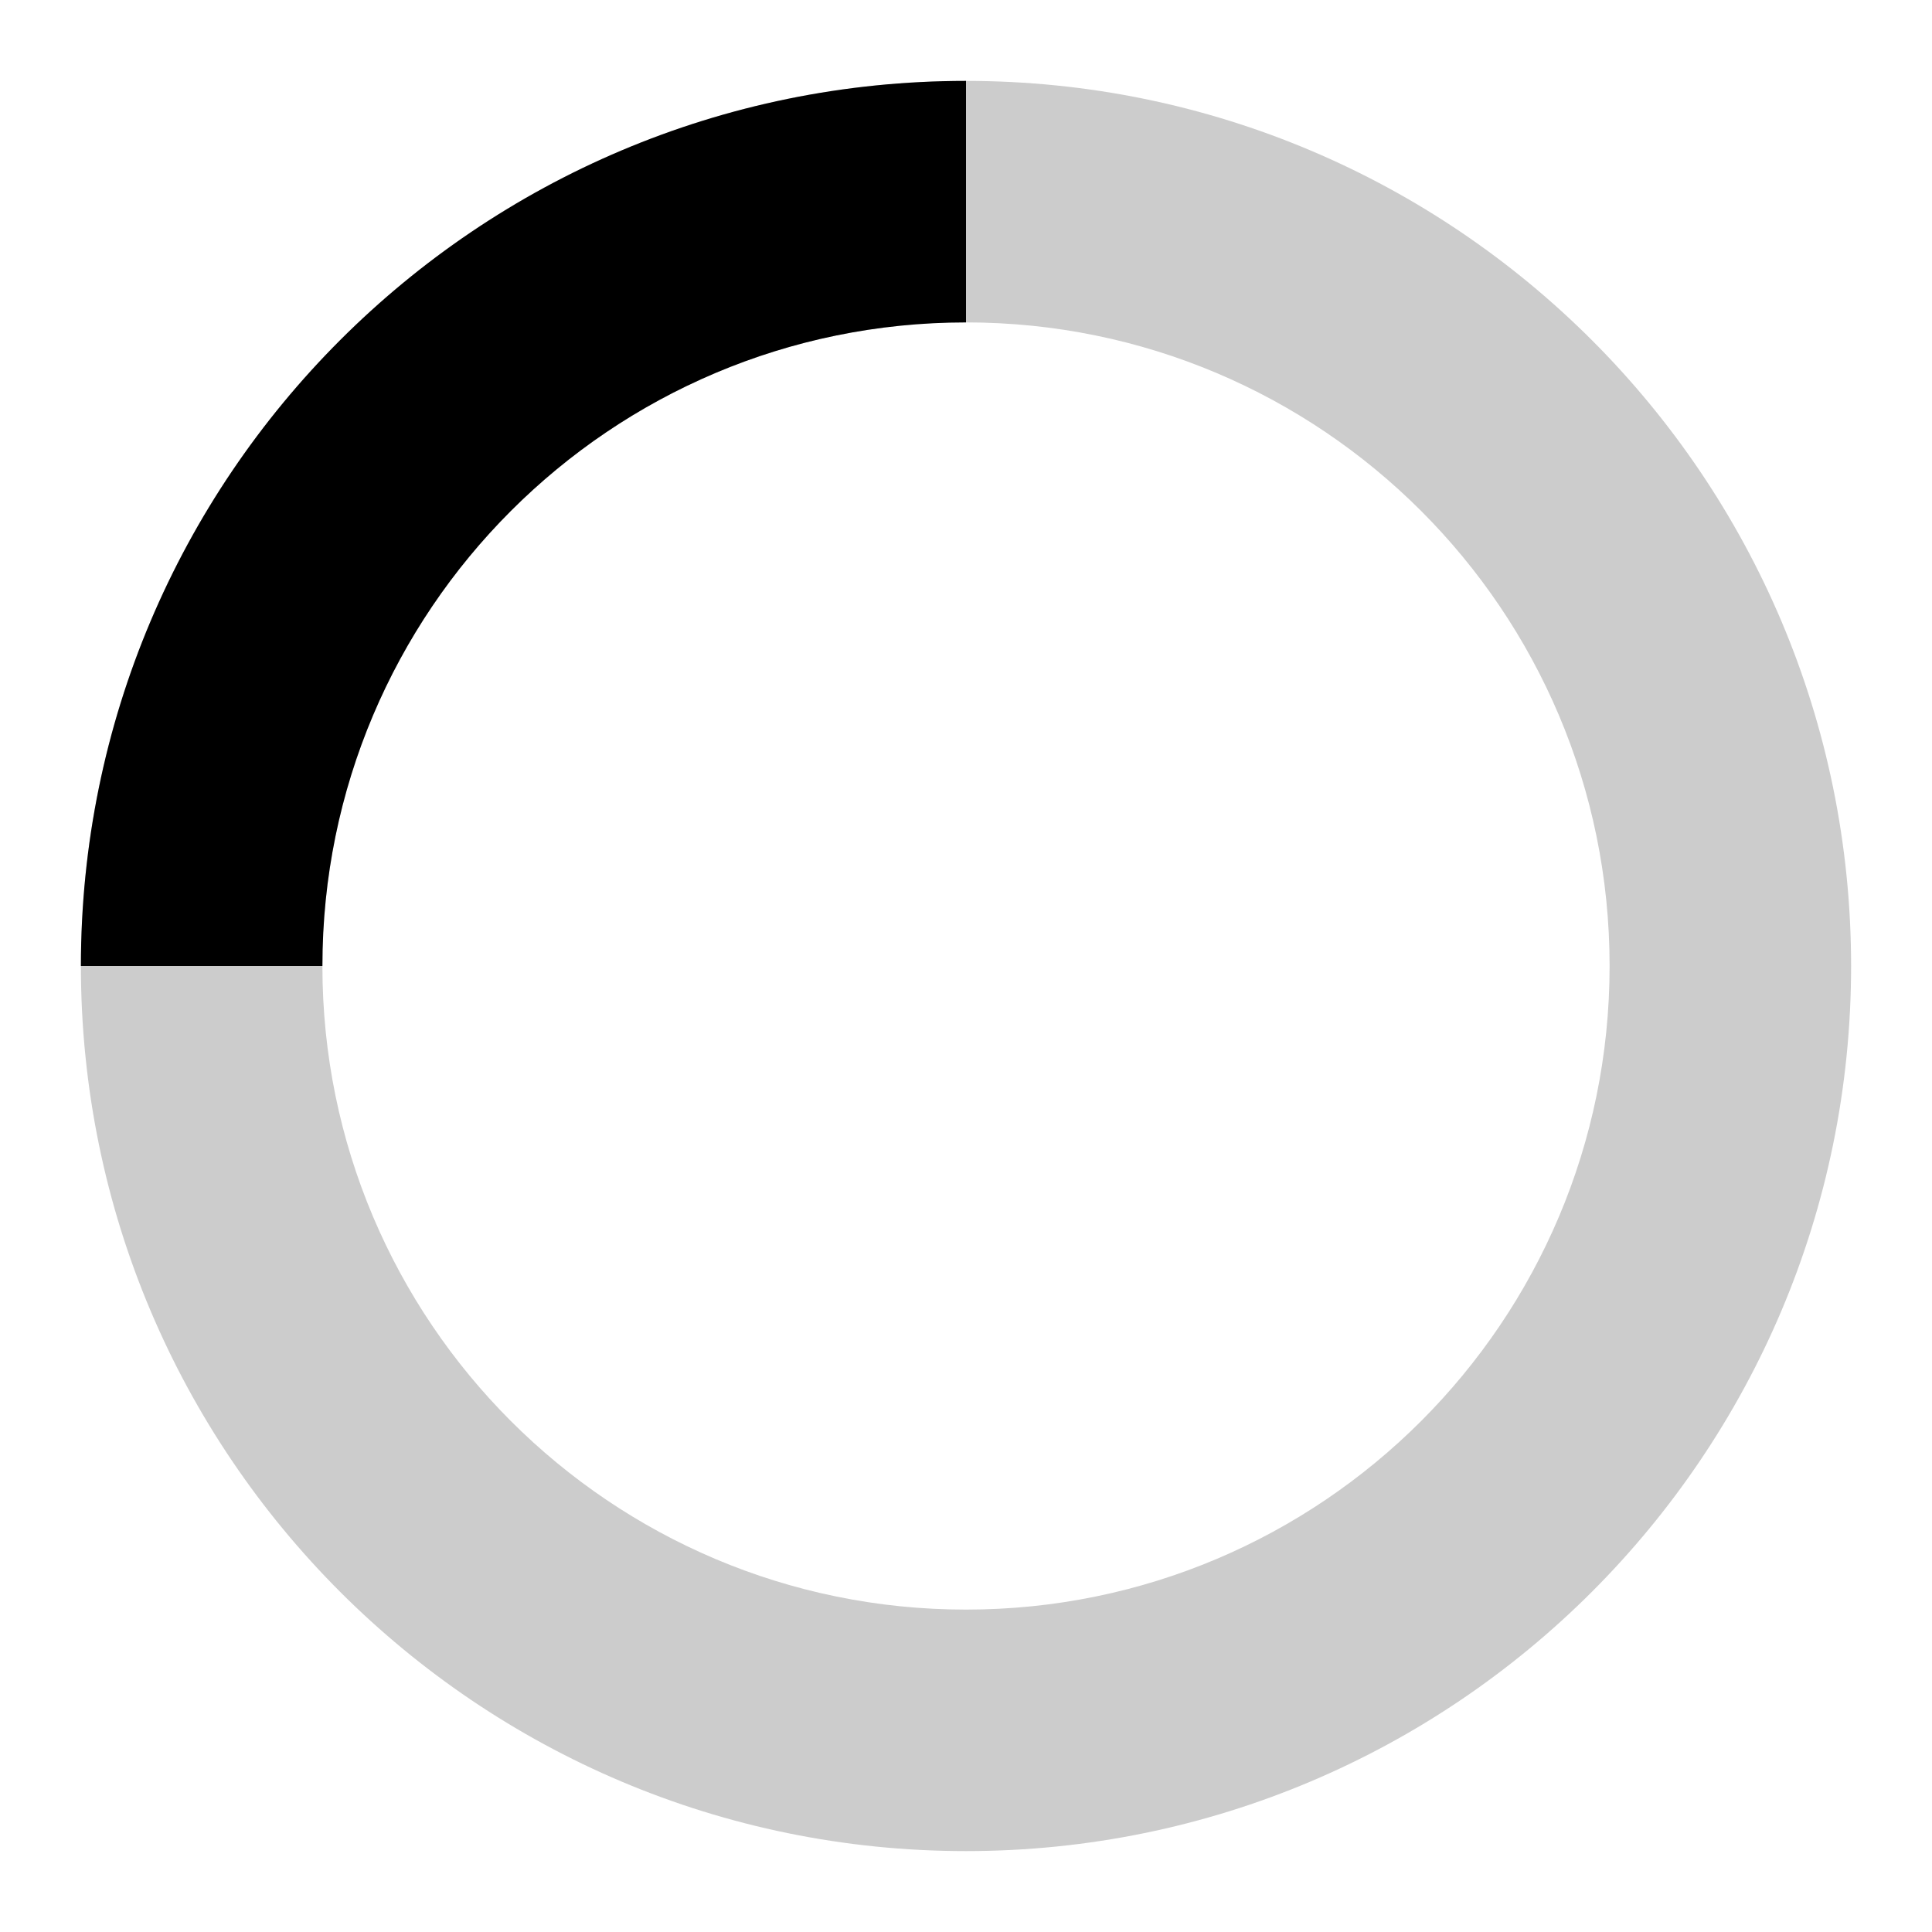
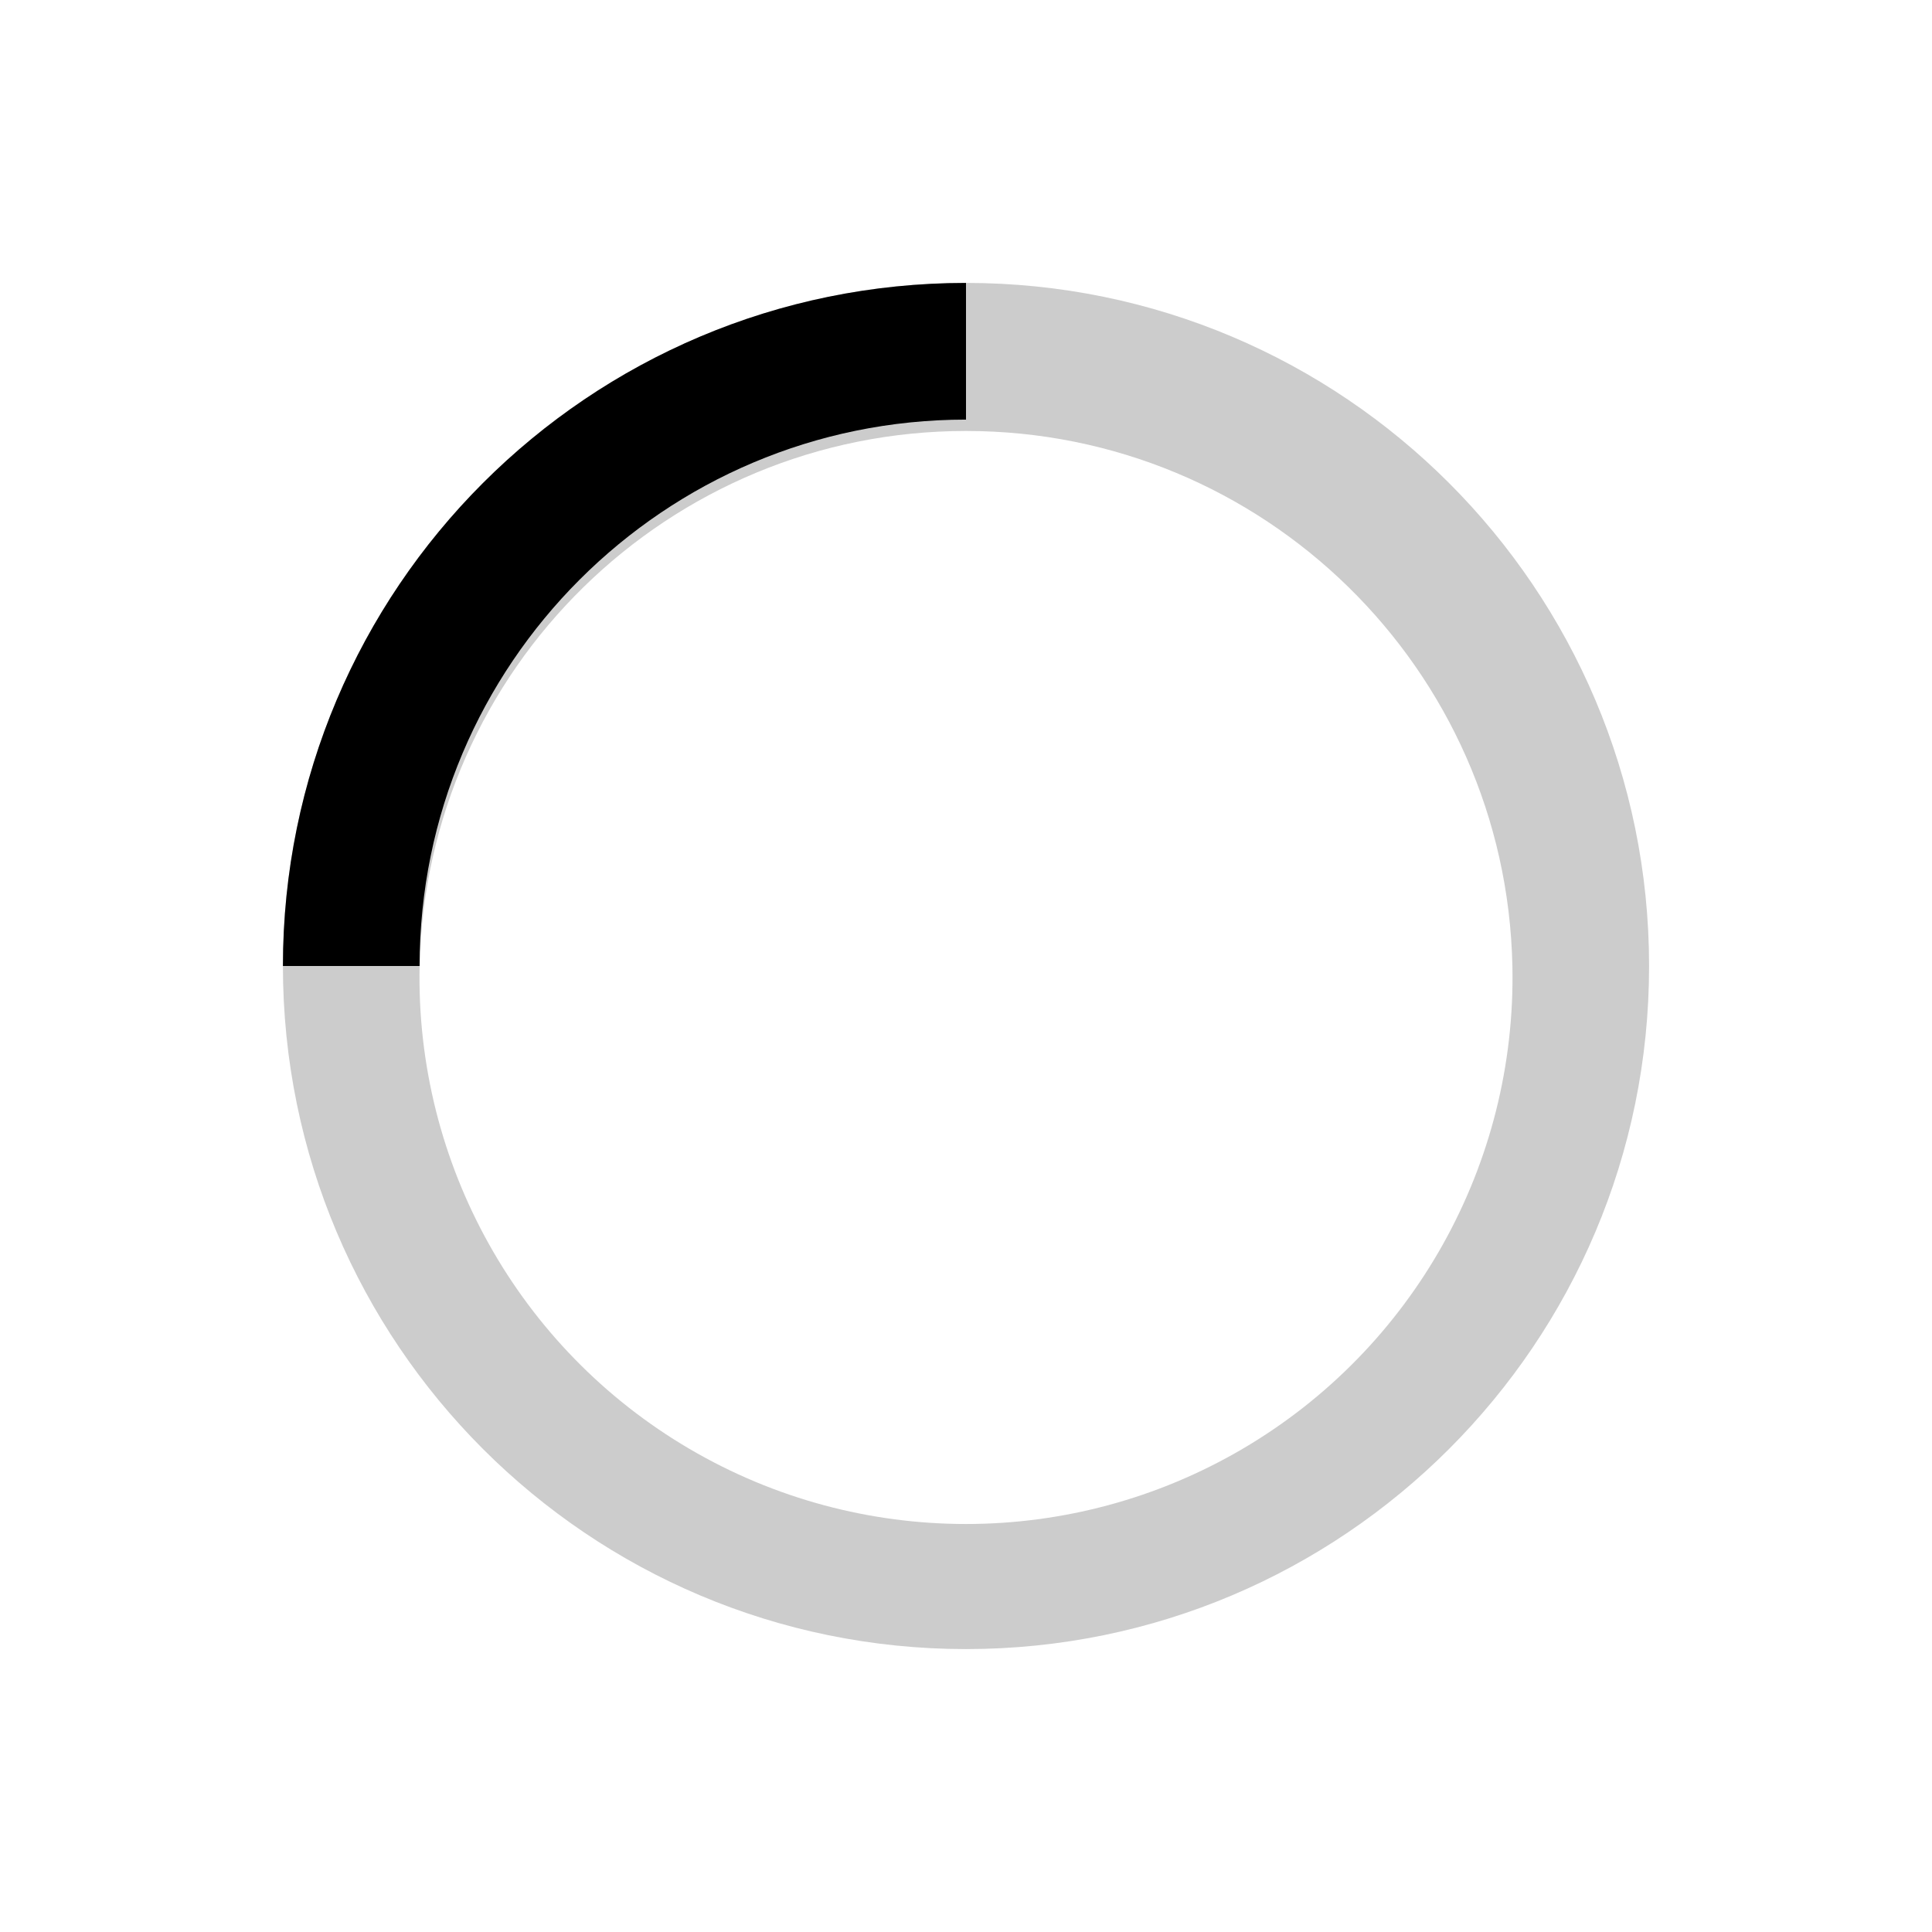
- <svg aria-hidden="true" viewBox="0 0 16 16">
-   <path fill="currentColor" d="M8 2.67A5.33 5.33 0 1 1 2.67 8 5.33 5.33 0 0 1 8 2.67m0-2A7.33 7.33 0 1 0 15.33 8 7.33 7.33 0 0 0 8 .67Z" opacity=".2" />
-   <path fill="currentColor" d="M8 2.67v-2A7.33 7.33 0 0 0 .67 8h2A5.33 5.33 0 0 1 8 2.67Z" />
+ <svg xmlns="http://www.w3.org/2000/svg" fill="none" viewBox="0 0 16 16">
+   <path fill="currentColor" fill-opacity=".2" d="M13.657 8A5.657 5.657 0 1 1 2.343 8a5.657 5.657 0 0 1 11.314 0ZM3.475 8a4.526 4.526 0 1 0 9.05 0 4.526 4.526 0 0 0-9.05 0Z" />
+   <path fill="currentColor" d="M2.343 8A5.657 5.657 0 0 1 8 2.343v1.132A4.525 4.525 0 0 0 3.475 8H2.343Z" />
</svg>
